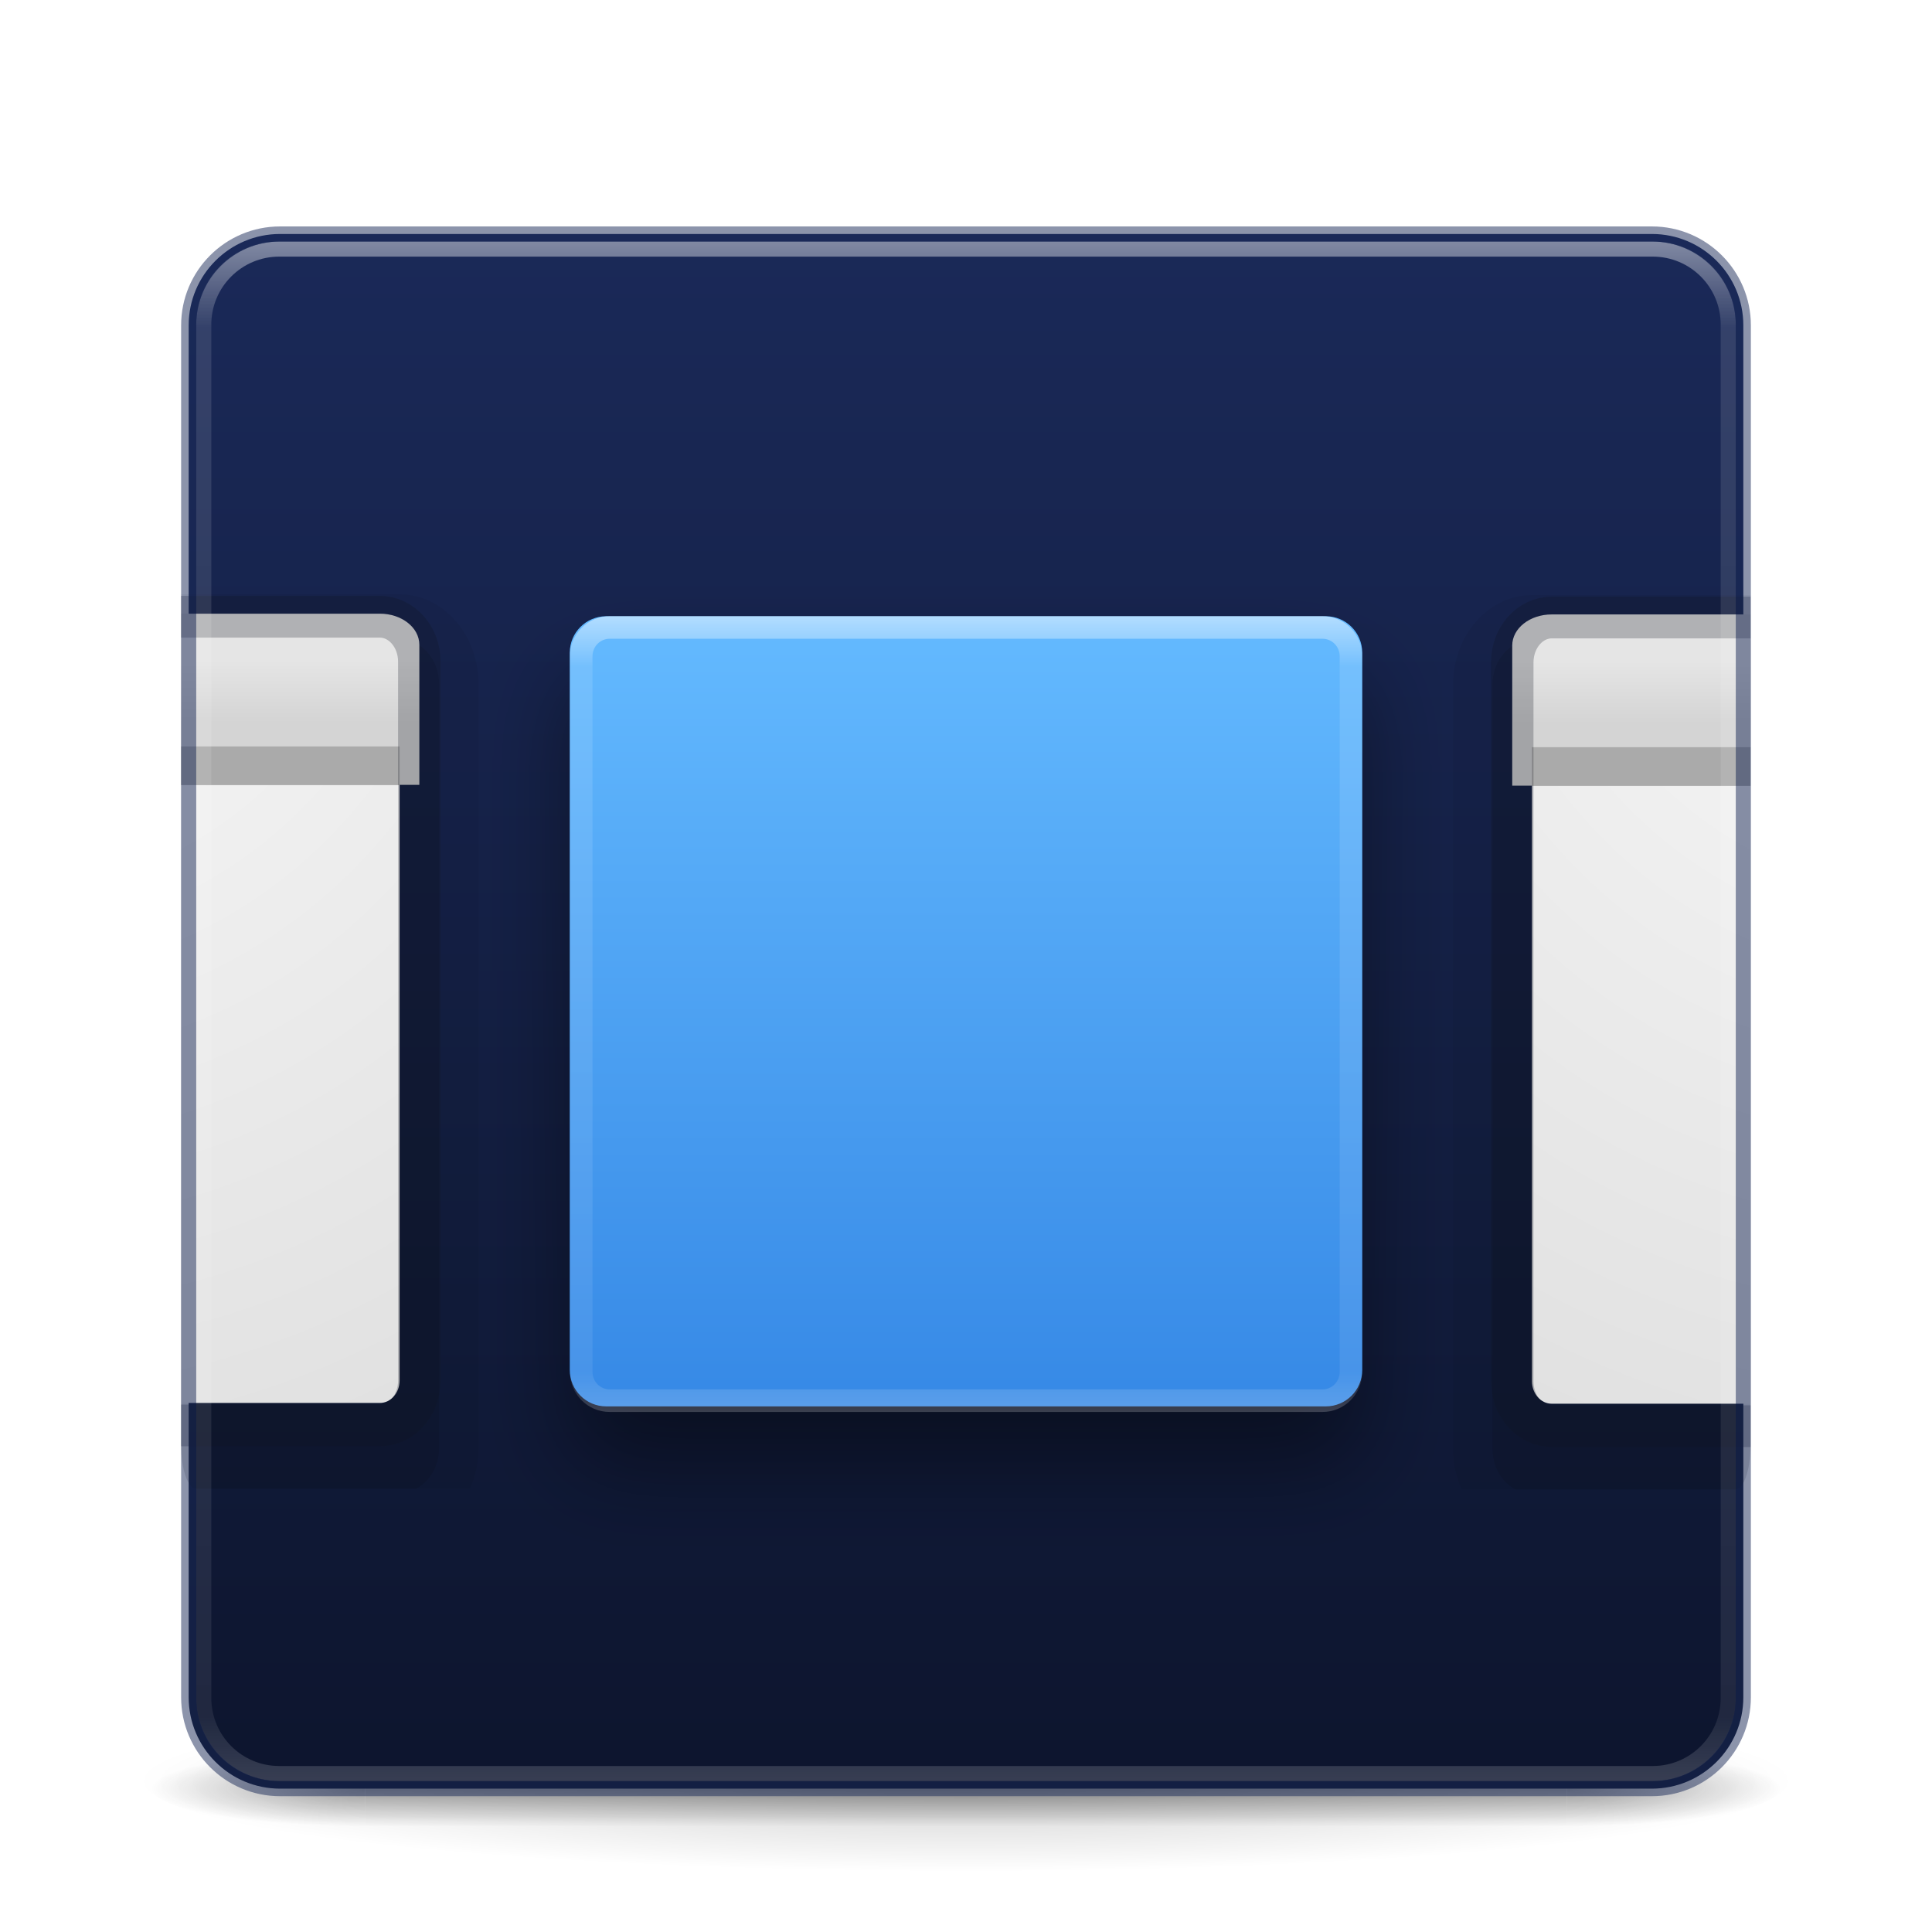
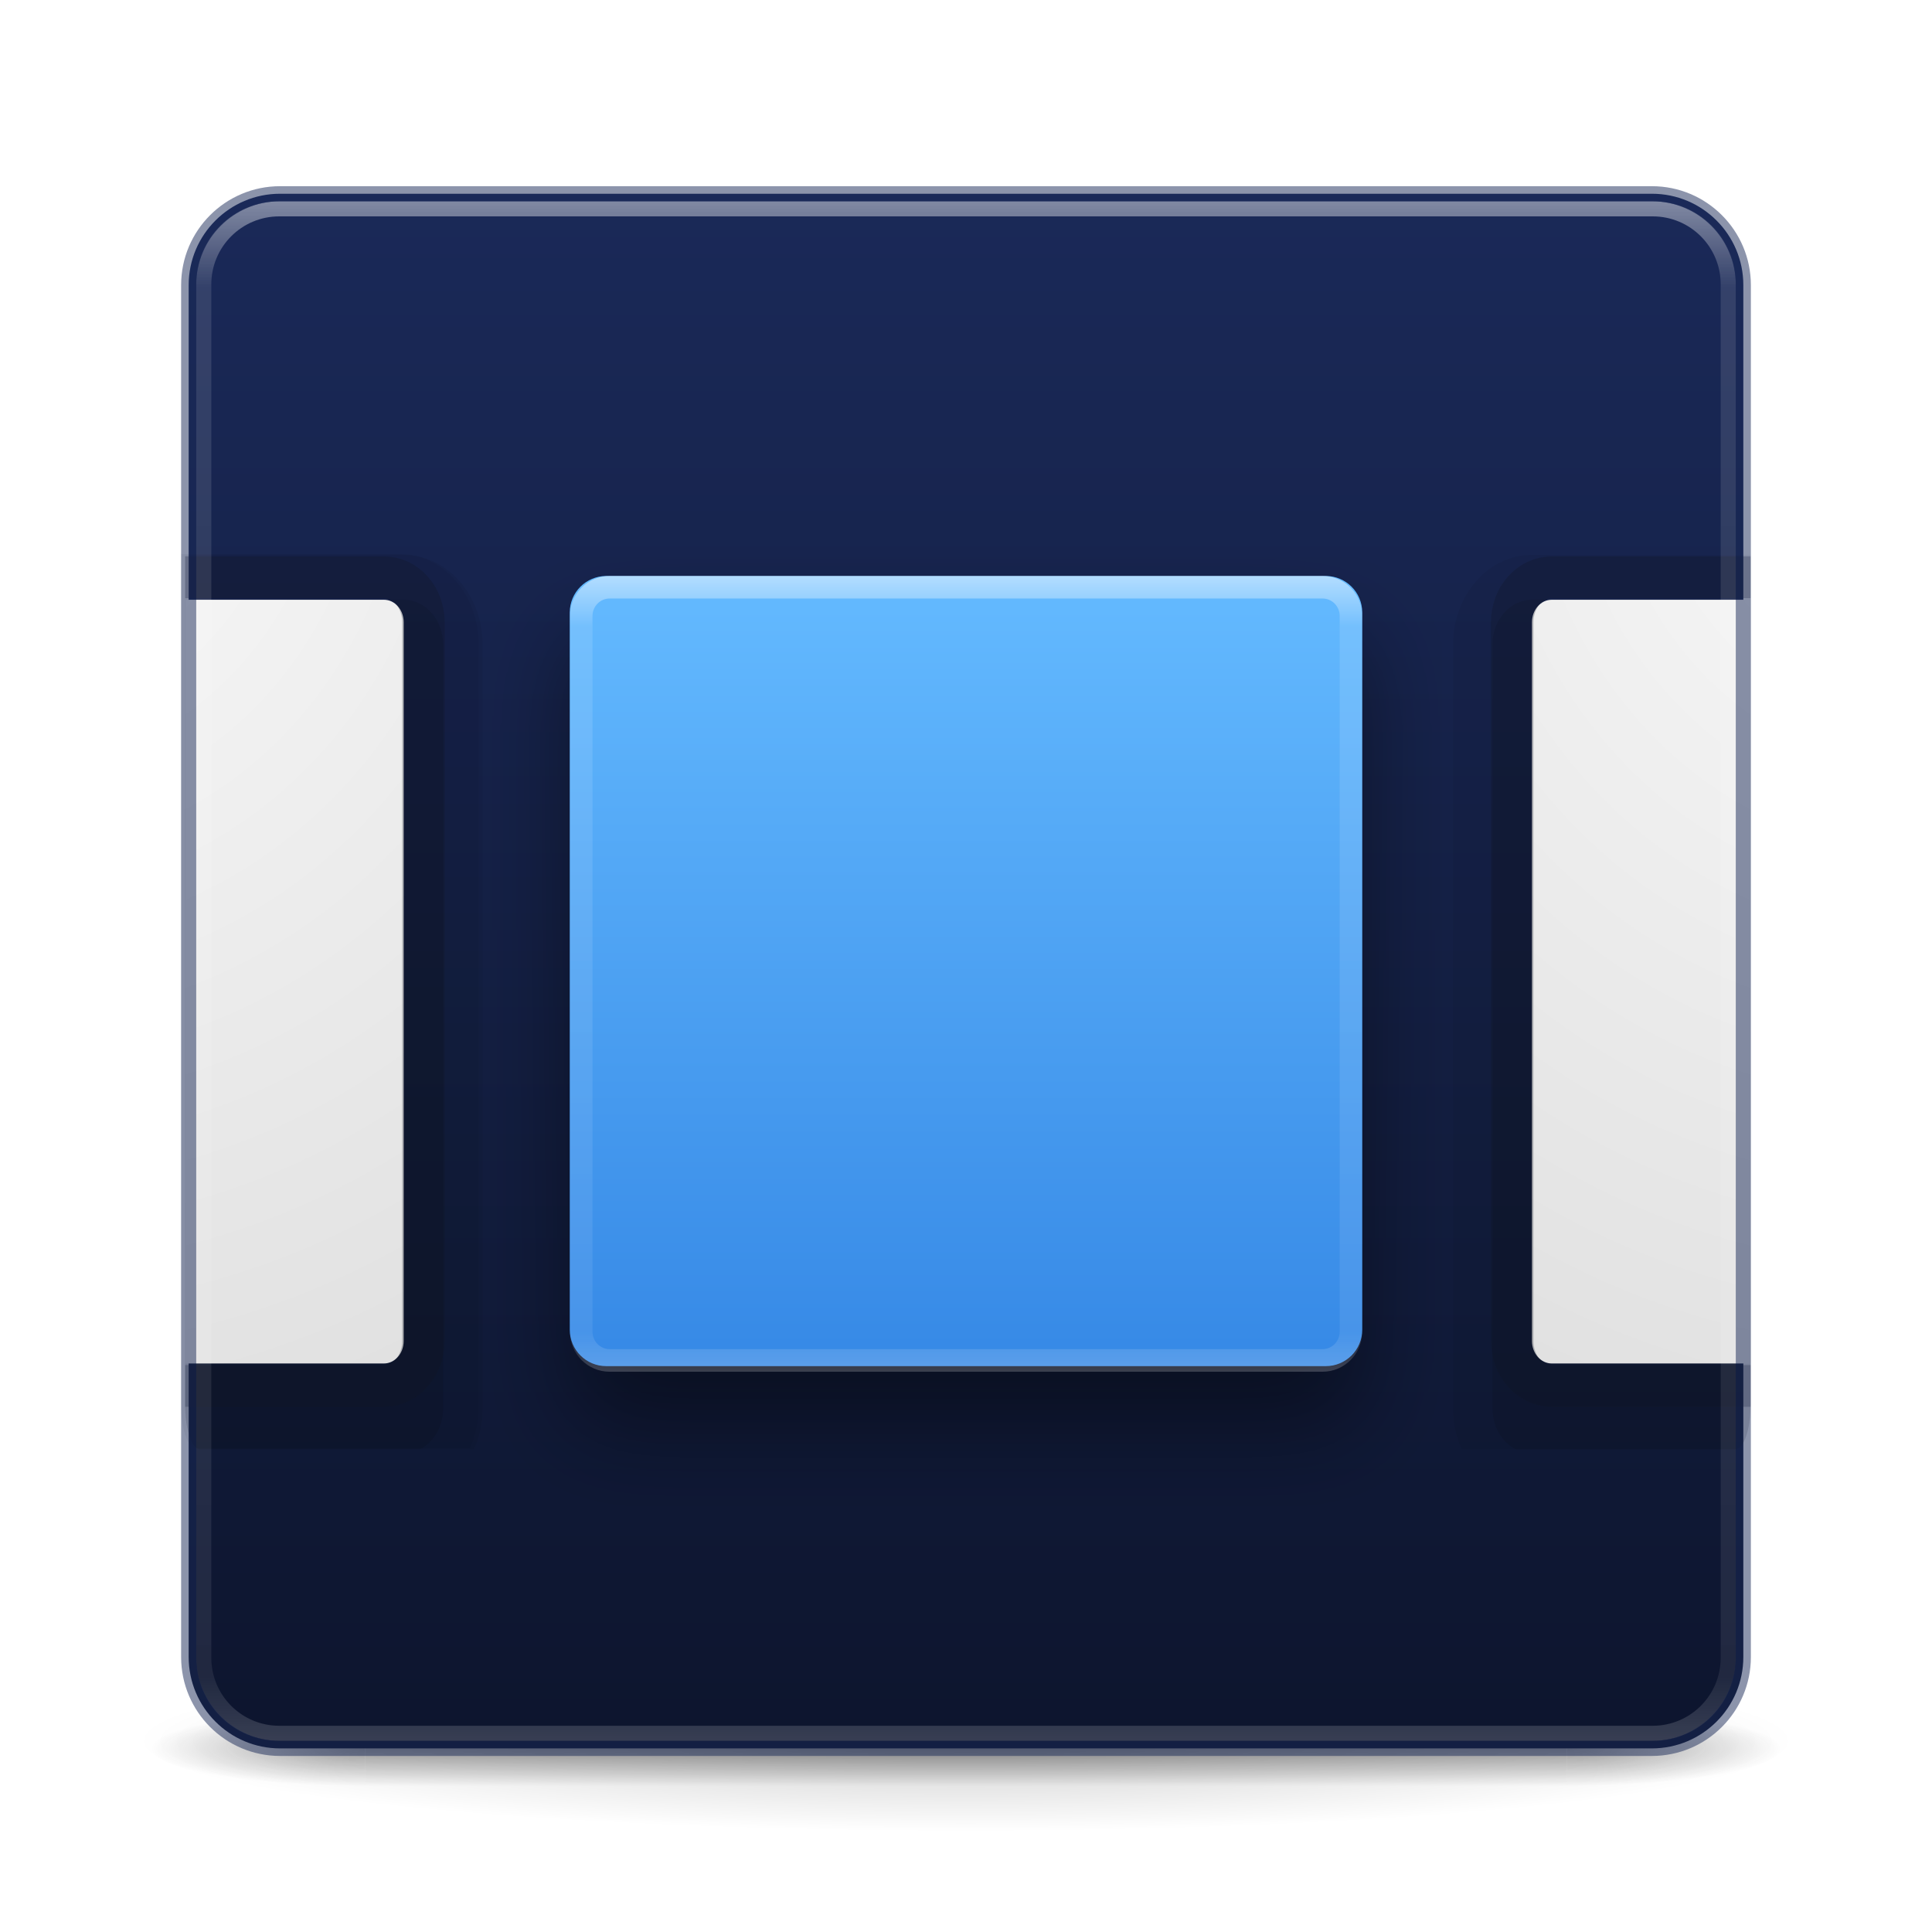
- <svg xmlns="http://www.w3.org/2000/svg" xmlns:xlink="http://www.w3.org/1999/xlink" version="1.1" width="128" height="128" id="svg3049">
+ <svg xmlns="http://www.w3.org/2000/svg" xmlns:xlink="http://www.w3.org/1999/xlink" version="1.1" width="16" height="16" id="svg3049" viewBox="0 0 128 128">
  <defs id="defs3051">
    <linearGradient id="linearGradient4575">
      <stop style="stop-color:#3689e6;stop-opacity:1" offset="0" id="stop4571" />
      <stop style="stop-color:#64baff;stop-opacity:1" offset="1" id="stop4573" />
    </linearGradient>
    <linearGradient id="linearGradient897">
      <stop id="stop893" style="stop-color:#1a2958;stop-opacity:1" offset="0" />
      <stop id="stop895" style="stop-color:#0d152e;stop-opacity:1" offset="1" />
    </linearGradient>
    <linearGradient id="linearGradient3924">
      <stop id="stop3926" style="stop-color:#ffffff;stop-opacity:1" offset="0" />
      <stop id="stop3928" style="stop-color:#ffffff;stop-opacity:0.235" offset="0.063" />
      <stop id="stop3930" style="stop-color:#ffffff;stop-opacity:0.157" offset="0.951" />
      <stop id="stop3932" style="stop-color:#ffffff;stop-opacity:0.392" offset="1" />
    </linearGradient>
    <linearGradient id="linearGradient3688-166-749-5">
      <stop id="stop2883-0" style="stop-color:#181818;stop-opacity:1" offset="0" />
      <stop id="stop2885-5" style="stop-color:#181818;stop-opacity:0" offset="1" />
    </linearGradient>
    <linearGradient id="linearGradient3688-464-309-8">
      <stop id="stop2889-9" style="stop-color:#181818;stop-opacity:1" offset="0" />
      <stop id="stop2891-4" style="stop-color:#181818;stop-opacity:0" offset="1" />
    </linearGradient>
    <linearGradient id="linearGradient3702-501-757-0">
      <stop id="stop2895-0" style="stop-color:#181818;stop-opacity:0" offset="0" />
      <stop id="stop2897-2" style="stop-color:#181818;stop-opacity:1" offset="0.5" />
      <stop id="stop2899-6" style="stop-color:#181818;stop-opacity:0" offset="1" />
    </linearGradient>
    <linearGradient id="linearGradient3811">
      <stop id="stop3813" style="stop-color:#000000;stop-opacity:1" offset="0" />
      <stop id="stop3815" style="stop-color:#000000;stop-opacity:0" offset="1" />
    </linearGradient>
    <radialGradient xlink:href="#linearGradient3688-166-749-5" id="radialGradient3946" gradientUnits="userSpaceOnUse" gradientTransform="matrix(2.003784,0,0,1.4,27.98813,-17.4)" cx="4.993" cy="43.5" fx="4.993" fy="43.5" r="2.5" />
    <radialGradient xlink:href="#linearGradient3688-464-309-8" id="radialGradient3948" gradientUnits="userSpaceOnUse" gradientTransform="matrix(2.003784,0,0,1.4,-20.01187,-104.4)" cx="4.993" cy="43.5" fx="4.993" fy="43.5" r="2.5" />
    <linearGradient xlink:href="#linearGradient3702-501-757-0" id="linearGradient3950" gradientUnits="userSpaceOnUse" x1="25.058" y1="47.028" x2="25.058" y2="39.999" />
-     <linearGradient xlink:href="#linearGradient3924" id="linearGradient3965" gradientUnits="userSpaceOnUse" gradientTransform="matrix(2.72973,0,0,2.72973,-1.513518,1.488319)" x1="24" y1="5" x2="24" y2="43" />
-     <radialGradient xlink:href="#linearGradient3811" id="radialGradient3976" gradientUnits="userSpaceOnUse" gradientTransform="matrix(1.556392,0,0,0.1697883,70.27035,102.1321)" cx="-4.029" cy="93.468" fx="-4.029" fy="93.468" r="35.338" />
-     <linearGradient xlink:href="#linearGradient897" id="linearGradient891" x1="66.997" y1="15.857" x2="66.997" y2="117.81" gradientUnits="userSpaceOnUse" />
+     <linearGradient xlink:href="#linearGradient3924" id="linearGradient3965" gradientUnits="userSpaceOnUse" gradientTransform="matrix(2.72973,0,0,2.72973,-1.513518,-1.17774)" x1="24" y1="5" x2="24" y2="43" />
+     <radialGradient xlink:href="#linearGradient3811" id="radialGradient3976" gradientUnits="userSpaceOnUse" gradientTransform="matrix(1.556392,0,0,0.1697883,70.27035,99.46604)" cx="-4.029" cy="93.468" fx="-4.029" fy="93.468" r="35.338" />
+     <linearGradient xlink:href="#linearGradient897" id="linearGradient891" x1="66.997" y1="15.857" x2="66.997" y2="117.81" gradientUnits="userSpaceOnUse" gradientTransform="translate(0,-2.66606)" />
    <linearGradient id="linearGradient5803">
      <stop id="stop5805" style="stop-color:#fff5ef;stop-opacity:1" offset="0" />
      <stop id="stop5807" style="stop-color:#fef8dd;stop-opacity:1" offset="1" />
    </linearGradient>
    <linearGradient x1="167.983" y1="8.508" x2="167.983" y2="54.78" id="linearGradient5228-5" xlink:href="#linearGradient5803" gradientUnits="userSpaceOnUse" gradientTransform="matrix(1.832495,0,0,1.843915,-232.1758,8.558593)" />
-     <linearGradient xlink:href="#linearGradient4575" id="linearGradient4577" x1="64.288" y1="98.311" x2="64.288" y2="33.401" gradientUnits="userSpaceOnUse" gradientTransform="matrix(0.8053098,0,0,0.8053098,12.46016,13.85137)" />
+     <linearGradient xlink:href="#linearGradient4575" id="linearGradient4577" x1="64.288" y1="98.311" x2="64.288" y2="33.401" gradientUnits="userSpaceOnUse" gradientTransform="matrix(0.8053098,0,0,0.8053098,12.46016,11.18531)" />
    <clipPath clipPathUnits="userSpaceOnUse" id="clipPath4682">
      <rect style="opacity:1;fill:#42a3f0;fill-opacity:0;stroke:none;stroke-width:0;stroke-linejoin:round;stroke-miterlimit:23.4;stroke-dasharray:none;stroke-opacity:1" id="rect4684" width="74.786" height="99.522" x="12.081" y="5.85" />
    </clipPath>
    <clipPath clipPathUnits="userSpaceOnUse" id="clipPath4716">
      <rect style="opacity:1;fill:#42a3f0;fill-opacity:0;stroke:none;stroke-width:0;stroke-linejoin:round;stroke-miterlimit:23.4;stroke-dasharray:none;stroke-opacity:1" id="rect4718" width="128.669" height="116.205" x="12.272" y="4.892" />
    </clipPath>
    <clipPath clipPathUnits="userSpaceOnUse" id="clipPath4750">
      <rect style="opacity:1;fill:#42a3f0;fill-opacity:0;stroke:none;stroke-width:0;stroke-linejoin:round;stroke-miterlimit:23.4;stroke-dasharray:none;stroke-opacity:1" id="rect4752" width="115.39" height="98.983" x="0" y="14.237" rx="2.416" ry="2.416" />
    </clipPath>
    <clipPath clipPathUnits="userSpaceOnUse" id="clipPath4716-6">
      <rect style="opacity:1;fill:#42a3f0;fill-opacity:0;stroke:none;stroke-width:0;stroke-linejoin:round;stroke-miterlimit:23.4;stroke-dasharray:none;stroke-opacity:1" id="rect4718-0" width="128.669" height="116.205" x="12.272" y="4.892" />
    </clipPath>
-     <linearGradient xlink:href="#linearGradient3924" id="linearGradient3965-3" gradientUnits="userSpaceOnUse" gradientTransform="matrix(1.378384,0,0,1.38452,30.92482,33.95649)" x1="24" y1="5" x2="24" y2="43" />
+     <linearGradient xlink:href="#linearGradient3924" id="linearGradient3965-3" gradientUnits="userSpaceOnUse" gradientTransform="matrix(1.378384,0,0,1.38452,30.92482,31.29043)" x1="24" y1="5" x2="24" y2="43" />
    <linearGradient xlink:href="#linearGradient3924" id="linearGradient3965-3-6" gradientUnits="userSpaceOnUse" gradientTransform="matrix(1.400192,0,0,1.393186,89.79345,33.38166)" x1="24" y1="5" x2="24" y2="43" />
    <linearGradient xlink:href="#linearGradient3924" id="linearGradient3965-3-6-0" gradientUnits="userSpaceOnUse" gradientTransform="matrix(1.400192,0,0,1.393186,-28.96264,33.38166)" x1="24" y1="5" x2="24" y2="43" />
-     <filter style="color-interpolation-filters:sRGB;" id="filter1380">
+     <filter style="color-interpolation-filters:sRGB" id="filter1380">
      <feGaussianBlur stdDeviation="3 3" result="blur" id="feGaussianBlur1378" />
    </filter>
    <linearGradient y2="41.229" x2="24" y1="8.767" x1="24" gradientTransform="matrix(1.20186,0,0,1.20186,-27.99929,34.11845)" gradientUnits="userSpaceOnUse" id="linearGradient1074-3" xlink:href="#linearGradient4095" />
    <linearGradient id="linearGradient4095">
      <stop offset="0" style="stop-color:#ffffff;stop-opacity:1" id="stop4097" />
      <stop offset="0" style="stop-color:#ffffff;stop-opacity:0.235" id="stop4100" />
      <stop offset="1" style="stop-color:#ffffff;stop-opacity:0.157" id="stop4102" />
      <stop offset="1" style="stop-color:#ffffff;stop-opacity:0.392" id="stop4104" />
    </linearGradient>
    <linearGradient y2="17" x2="18" y1="15" x1="18" gradientTransform="matrix(2.615812,0,0,2.100677,-41.01112,12.37278)" gradientUnits="userSpaceOnUse" id="linearGradient1072-5" xlink:href="#linearGradient4197" />
    <linearGradient gradientTransform="matrix(0.40394,0,0,0.42567,4.5497,-4.793)" gradientUnits="userSpaceOnUse" id="linearGradient4197" y2="57.61" x2="83.24" y1="42.457" x1="83.24">
      <stop offset="0" style="stop-color:#e5e5e5;stop-opacity:1" id="stop4199" />
      <stop offset="1" style="stop-color:#d4d4d4;stop-opacity:1" id="stop4201" />
    </linearGradient>
    <radialGradient xlink:href="#linearGradient4632-92-3-0-8-1-6" id="radialGradient3091-8-9" gradientUnits="userSpaceOnUse" gradientTransform="matrix(0,3.486801,-3.15057,-6.4240187e-8,19.61635,3.529915)" cx="7.686" cy="5.959" fx="7.686" fy="5.959" r="20" />
    <linearGradient id="linearGradient4632-92-3-0-8-1-6">
      <stop id="stop4634-68-8-0-2-9-1" style="stop-color:#fafafa;stop-opacity:1" offset="0" />
      <stop id="stop4636-8-21-7-1-4-9" style="stop-color:#e1e1e1;stop-opacity:1" offset="1" />
    </linearGradient>
    <clipPath clipPathUnits="userSpaceOnUse" id="clipPath1633">
      <rect style="opacity:0.409;fill:#010000;fill-opacity:1;stroke-width:0.712;stroke-miterlimit:4;stroke-dasharray:none" id="rect1635" width="49.56" height="74.62" x="12.521" y="25.168" rx="1" ry="2.971" />
    </clipPath>
    <clipPath clipPathUnits="userSpaceOnUse" id="clipPath1633-2">
      <rect style="opacity:0.409;fill:#010000;fill-opacity:1;stroke-width:0.712;stroke-miterlimit:4;stroke-dasharray:none" id="rect1635-3" width="49.56" height="74.62" x="12.521" y="25.168" rx="1" ry="2.971" />
    </clipPath>
    <radialGradient xlink:href="#linearGradient4632-92-3-0-8-1-6" id="radialGradient3091-8-9-7" gradientUnits="userSpaceOnUse" gradientTransform="matrix(0,3.486801,-3.15057,-6.4240187e-8,19.61635,3.529915)" cx="7.686" cy="5.959" fx="7.686" fy="5.959" r="20" />
    <clipPath clipPathUnits="userSpaceOnUse" id="clipPath1633-7">
      <rect style="opacity:0.409;fill:#010000;fill-opacity:1;stroke-width:0.712;stroke-miterlimit:4;stroke-dasharray:none" id="rect1635-8" width="49.56" height="74.62" x="12.521" y="25.168" rx="1" ry="2.971" />
    </clipPath>
    <radialGradient xlink:href="#linearGradient4632-92-3-0-8-1-6" id="radialGradient3091-8-9-4" gradientUnits="userSpaceOnUse" gradientTransform="matrix(0,3.486801,-3.15057,-6.4240187e-8,19.61635,3.529915)" cx="7.686" cy="5.959" fx="7.686" fy="5.959" r="20" />
-     <linearGradient xlink:href="#linearGradient4197" id="linearGradient1847" gradientUnits="userSpaceOnUse" gradientTransform="matrix(2.615812,0,0,2.100677,-41.01112,12.37278)" x1="18" y1="15" x2="18" y2="17" />
    <linearGradient xlink:href="#linearGradient4095" id="linearGradient1849" gradientUnits="userSpaceOnUse" gradientTransform="matrix(1.20186,0,0,1.20186,-27.99929,34.11845)" x1="24" y1="8.767" x2="24" y2="41.229" />
    <linearGradient y2="42.069" x2="40.29" y1="5.824" x1="40.29" gradientTransform="matrix(1.540541,0,0,1.324324,31.52702,36.71622)" gradientUnits="userSpaceOnUse" id="linearGradient3133" xlink:href="#linearGradient3462" />
    <linearGradient id="linearGradient3462">
      <stop offset="0" style="stop-color:#ffffff;stop-opacity:1" id="stop3464" />
      <stop offset="0.021" style="stop-color:#ffffff;stop-opacity:0.235" id="stop3466" />
      <stop offset="0.979" style="stop-color:#ffffff;stop-opacity:0.157" id="stop3468" />
      <stop offset="1" style="stop-color:#ffffff;stop-opacity:0.392" id="stop3470" />
    </linearGradient>
+     <clipPath clipPathUnits="userSpaceOnUse" id="clipPath1633-7-3">
+       <rect style="opacity:0.409;fill:#010000;fill-opacity:1;stroke-width:0.712;stroke-miterlimit:4;stroke-dasharray:none" id="rect1635-8-6" width="49.56" height="74.62" x="12.521" y="25.168" rx="1" ry="2.971" />
+     </clipPath>
+     <radialGradient xlink:href="#linearGradient4632-92-3-0-8-1-6" id="radialGradient3091-8-9-4-7" gradientUnits="userSpaceOnUse" gradientTransform="matrix(0,3.486801,-3.15057,-6.4240187e-8,19.61635,3.529915)" cx="7.686" cy="5.959" fx="7.686" fy="5.959" r="20" />
  </defs>
-   <path style="opacity:0.2;color:#000000;fill:url(#radialGradient3976);fill-opacity:1;fill-rule:nonzero;stroke:none;stroke-width:1;marker:none;visibility:visible;display:inline;overflow:visible;enable-background:accumulate" id="path3041" d="m 119,118.002 a 55,6 0 0 1 -110,0 55,6 0 1 1 110,0 z" />
-   <g style="display:inline" id="g2036" transform="matrix(2.699999,0,0,0.5555561,-0.8000075,94.89069)">
+   <path style="color:#000000;display:inline;overflow:visible;visibility:visible;opacity:0.2;fill:url(#radialGradient3976);fill-opacity:1;fill-rule:nonzero;stroke:none;stroke-width:1;marker:none;enable-background:accumulate" id="path3041" d="m 119,115.336 a 55,6 0 0 1 -110,0 55,6 0 1 1 110,0 z" />
+   <g style="display:inline" id="g2036" transform="matrix(2.699999,0,0,0.5555561,-0.8000075,92.22463)">
    <g style="opacity:0.4" id="g3712" transform="matrix(1.052632,0,0,1.285713,-1.263158,-13.42854)">
      <rect style="fill:url(#radialGradient3946);fill-opacity:1;stroke:none" id="rect2801" y="40" x="38" height="7" width="5" />
-       <rect style="fill:url(#radialGradient3948);fill-opacity:1;stroke:none" id="rect3696" transform="scale(-1,-1)" y="-47" x="-10" height="7" width="5" />
+       <rect style="fill:url(#radialGradient3948);fill-opacity:1;stroke:none" id="rect3696" transform="scale(-1)" y="-47" x="-10" height="7" width="5" />
      <rect style="fill:url(#linearGradient3950);fill-opacity:1;stroke:none" id="rect3700" y="40" x="10" height="7" width="28" />
    </g>
  </g>
-   <rect style="color:#000000;fill:url(#linearGradient891);fill-opacity:1;fill-rule:nonzero;stroke:none;stroke-width:1;marker:none;visibility:visible;display:inline;overflow:visible;enable-background:accumulate" id="rect5505-21-3" y="15.502" x="12.5" ry="6.055" rx="6.055" height="103" width="103" />
-   <g id="g1575" clip-path="url(#clipPath1633)" transform="matrix(1,0,0,0.9816769,-0.5254237,0.672395)">
+   <rect style="color:#000000;display:inline;overflow:visible;visibility:visible;fill:url(#linearGradient891);fill-opacity:1;fill-rule:nonzero;stroke:none;stroke-width:1;marker:none;enable-background:accumulate" id="rect5505-21-3" y="12.836" x="12.5" ry="6.055" rx="6.055" height="103" width="103" />
+   <g id="g1575" clip-path="url(#clipPath1633)" transform="matrix(1,0,0,0.9816769,-0.5254237,-1.99366)">
    <rect style="color:#000000;clip-rule:nonzero;display:inline;overflow:visible;visibility:visible;opacity:0.05;isolation:auto;mix-blend-mode:normal;color-interpolation:sRGB;color-interpolation-filters:linearRGB;solid-color:#000000;solid-opacity:1;vector-effect:none;fill:#000000;fill-opacity:1;fill-rule:nonzero;stroke:none;stroke-width:2.816;stroke-linecap:butt;stroke-linejoin:miter;stroke-miterlimit:4;stroke-dasharray:none;stroke-dashoffset:0;stroke-opacity:1;marker:none;color-rendering:auto;image-rendering:auto;shape-rendering:auto;text-rendering:auto;enable-background:accumulate" id="rect5505-21-8-9-6-0-7" y="39.424" x="-30.547" ry="6.064" rx="5.232" height="63.672" width="62.779" />
-     <rect style="color:#000000;clip-rule:nonzero;display:inline;overflow:visible;visibility:visible;opacity:0.1;isolation:auto;mix-blend-mode:normal;color-interpolation:sRGB;color-interpolation-filters:linearRGB;solid-color:#000000;solid-opacity:1;vector-effect:none;fill:#000000;fill-opacity:1;fill-rule:nonzero;stroke:none;stroke-width:2.816;stroke-linecap:butt;stroke-linejoin:miter;stroke-miterlimit:4;stroke-dasharray:none;stroke-dashoffset:0;stroke-opacity:1;marker:none;color-rendering:auto;image-rendering:auto;shape-rendering:auto;text-rendering:auto;enable-background:accumulate" id="rect5505-21-8-9-6-09" y="42.456" x="-27.932" ry="3.032" rx="2.616" height="57.608" width="57.548" />
-     <rect style="color:#000000;clip-rule:nonzero;display:inline;overflow:visible;visibility:visible;opacity:1;isolation:auto;mix-blend-mode:normal;color-interpolation:sRGB;color-interpolation-filters:linearRGB;solid-color:#000000;solid-opacity:1;fill:url(#radialGradient3091-8-9);fill-opacity:1;fill-rule:nonzero;stroke:none;stroke-width:2.816;stroke-linecap:round;stroke-linejoin:round;stroke-miterlimit:4;stroke-dasharray:none;stroke-dashoffset:0;stroke-opacity:0.239;marker:none;color-rendering:auto;image-rendering:auto;shape-rendering:auto;text-rendering:auto;enable-background:accumulate" id="rect5505-21-8-9-3" y="42.456" x="-25.316" ry="1.516" rx="1.308" height="51.544" width="52.316" />
-     <path style="color:#000000;clip-rule:nonzero;display:inline;overflow:visible;visibility:visible;opacity:1;isolation:auto;mix-blend-mode:normal;color-interpolation:sRGB;color-interpolation-filters:linearRGB;solid-color:#000000;solid-opacity:1;fill:url(#linearGradient1072-5);fill-opacity:1;fill-rule:nonzero;stroke:none;stroke-width:2.344;stroke-linecap:round;stroke-linejoin:round;stroke-miterlimit:4;stroke-dasharray:none;stroke-dashoffset:0;stroke-opacity:0.291;marker:none;color-rendering:auto;image-rendering:auto;shape-rendering:auto;text-rendering:auto;enable-background:accumulate" d="m -24.008,40.732 c -1.449,0 -2.616,0.937 -2.616,2.101 v 9.453 h 54.932 v -9.453 c 0,-1.164 -1.167,-2.101 -2.616,-2.101 z" id="rect4174-4-6" />
-     <rect style="color:#000000;display:inline;overflow:visible;visibility:visible;opacity:0.25;fill:none;stroke:#0e141f;stroke-width:2.816;stroke-linecap:round;stroke-linejoin:round;stroke-miterlimit:4;stroke-dasharray:none;stroke-dashoffset:0;stroke-opacity:1;marker:none;enable-background:accumulate" id="rect5505-21-8-1-6-7-0" y="40.94" x="-26.624" ry="3.032" rx="2.616" height="54.576" width="54.932" />
-     <path id="path4179-4-2" d="M -25.316,51 H 27" style="opacity:0.2;fill:none;fill-rule:evenodd;stroke:#000000;stroke-width:2.616px;stroke-linecap:butt;stroke-linejoin:miter;stroke-opacity:1" />
  </g>
-   <rect style="fill:#000000;fill-opacity:1;stroke:none;stroke-width:0;stroke-linejoin:round;stroke-miterlimit:23.4;stroke-dasharray:none;stroke-opacity:1;filter:url(#filter1380);opacity:0.409" id="rect4569-0" width="52.504" height="52.35" x="37.748" y="44.827" rx="2.416" ry="2.416" />
-   <g id="g1575-2" clip-path="url(#clipPath1633-7)" transform="matrix(-1,0,0,0.9816769,128.4976,0.7223714)">
+   <g id="g1575-2-2" clip-path="url(#clipPath1633-7-3)" transform="matrix(1,0,0,0.9816769,-0.255056,-1.94369)">
+     <rect style="color:#000000;clip-rule:nonzero;display:inline;overflow:visible;visibility:visible;opacity:0.05;isolation:auto;mix-blend-mode:normal;color-interpolation:sRGB;color-interpolation-filters:linearRGB;solid-color:#000000;solid-opacity:1;vector-effect:none;fill:#000000;fill-opacity:1;fill-rule:nonzero;stroke:none;stroke-width:2.816;stroke-linecap:butt;stroke-linejoin:miter;stroke-miterlimit:4;stroke-dasharray:none;stroke-dashoffset:0;stroke-opacity:1;marker:none;color-rendering:auto;image-rendering:auto;shape-rendering:auto;text-rendering:auto;enable-background:accumulate" id="rect5505-21-8-9-6-0-7-0-9" y="39.424" x="-30.547" ry="6.064" rx="5.232" height="63.672" width="62.779" />
+     <rect style="color:#000000;clip-rule:nonzero;display:inline;overflow:visible;visibility:visible;opacity:0.1;isolation:auto;mix-blend-mode:normal;color-interpolation:sRGB;color-interpolation-filters:linearRGB;solid-color:#000000;solid-opacity:1;vector-effect:none;fill:#000000;fill-opacity:1;fill-rule:nonzero;stroke:none;stroke-width:2.816;stroke-linecap:butt;stroke-linejoin:miter;stroke-miterlimit:4;stroke-dasharray:none;stroke-dashoffset:0;stroke-opacity:1;marker:none;color-rendering:auto;image-rendering:auto;shape-rendering:auto;text-rendering:auto;enable-background:accumulate" id="rect5505-21-8-9-6-09-6-1" y="42.456" x="-27.932" ry="3.032" rx="2.616" height="57.608" width="57.548" />
+     <rect style="color:#000000;clip-rule:nonzero;display:inline;overflow:visible;visibility:visible;opacity:1;isolation:auto;mix-blend-mode:normal;color-interpolation:sRGB;color-interpolation-filters:linearRGB;solid-color:#000000;solid-opacity:1;fill:url(#radialGradient3091-8-9-4-7);fill-opacity:1;fill-rule:nonzero;stroke:none;stroke-width:2.816;stroke-linecap:round;stroke-linejoin:round;stroke-miterlimit:4;stroke-dasharray:none;stroke-dashoffset:0;stroke-opacity:0.239;marker:none;color-rendering:auto;image-rendering:auto;shape-rendering:auto;text-rendering:auto;enable-background:accumulate" id="rect5505-21-8-9-3-1-2" y="42.456" x="-25.316" ry="1.516" rx="1.308" height="51.544" width="52.316" />
+     <rect style="color:#000000;display:inline;overflow:visible;visibility:visible;opacity:0.25;fill:none;stroke:#0e141f;stroke-width:2.816;stroke-linecap:round;stroke-linejoin:round;stroke-miterlimit:4;stroke-dasharray:none;stroke-dashoffset:0;stroke-opacity:1;marker:none;enable-background:accumulate" id="rect5505-21-8-1-6-7-0-5-0" y="40.94" x="-26.624" ry="3.032" rx="2.616" height="54.576" width="54.932" />
+   </g>
+   <rect style="opacity:0.409;fill:#000000;fill-opacity:1;stroke:none;stroke-width:0;stroke-linejoin:round;stroke-miterlimit:23.4;stroke-dasharray:none;stroke-opacity:1;filter:url(#filter1380)" id="rect4569-0" width="52.504" height="52.35" x="37.748" y="42.161" rx="2.416" ry="2.416" />
+   <g id="g1575-2" clip-path="url(#clipPath1633-7)" transform="matrix(-1,0,0,0.9816769,128.4976,-1.94369)">
    <rect style="color:#000000;clip-rule:nonzero;display:inline;overflow:visible;visibility:visible;opacity:0.05;isolation:auto;mix-blend-mode:normal;color-interpolation:sRGB;color-interpolation-filters:linearRGB;solid-color:#000000;solid-opacity:1;vector-effect:none;fill:#000000;fill-opacity:1;fill-rule:nonzero;stroke:none;stroke-width:2.816;stroke-linecap:butt;stroke-linejoin:miter;stroke-miterlimit:4;stroke-dasharray:none;stroke-dashoffset:0;stroke-opacity:1;marker:none;color-rendering:auto;image-rendering:auto;shape-rendering:auto;text-rendering:auto;enable-background:accumulate" id="rect5505-21-8-9-6-0-7-0" y="39.424" x="-30.547" ry="6.064" rx="5.232" height="63.672" width="62.779" />
    <rect style="color:#000000;clip-rule:nonzero;display:inline;overflow:visible;visibility:visible;opacity:0.1;isolation:auto;mix-blend-mode:normal;color-interpolation:sRGB;color-interpolation-filters:linearRGB;solid-color:#000000;solid-opacity:1;vector-effect:none;fill:#000000;fill-opacity:1;fill-rule:nonzero;stroke:none;stroke-width:2.816;stroke-linecap:butt;stroke-linejoin:miter;stroke-miterlimit:4;stroke-dasharray:none;stroke-dashoffset:0;stroke-opacity:1;marker:none;color-rendering:auto;image-rendering:auto;shape-rendering:auto;text-rendering:auto;enable-background:accumulate" id="rect5505-21-8-9-6-09-6" y="42.456" x="-27.932" ry="3.032" rx="2.616" height="57.608" width="57.548" />
    <rect style="color:#000000;clip-rule:nonzero;display:inline;overflow:visible;visibility:visible;opacity:1;isolation:auto;mix-blend-mode:normal;color-interpolation:sRGB;color-interpolation-filters:linearRGB;solid-color:#000000;solid-opacity:1;fill:url(#radialGradient3091-8-9-4);fill-opacity:1;fill-rule:nonzero;stroke:none;stroke-width:2.816;stroke-linecap:round;stroke-linejoin:round;stroke-miterlimit:4;stroke-dasharray:none;stroke-dashoffset:0;stroke-opacity:0.239;marker:none;color-rendering:auto;image-rendering:auto;shape-rendering:auto;text-rendering:auto;enable-background:accumulate" id="rect5505-21-8-9-3-1" y="42.456" x="-25.316" ry="1.516" rx="1.308" height="51.544" width="52.316" />
-     <path style="color:#000000;clip-rule:nonzero;display:inline;overflow:visible;visibility:visible;opacity:1;isolation:auto;mix-blend-mode:normal;color-interpolation:sRGB;color-interpolation-filters:linearRGB;solid-color:#000000;solid-opacity:1;fill:url(#linearGradient1847);fill-opacity:1;fill-rule:nonzero;stroke:none;stroke-width:2.344;stroke-linecap:round;stroke-linejoin:round;stroke-miterlimit:4;stroke-dasharray:none;stroke-dashoffset:0;stroke-opacity:0.291;marker:none;color-rendering:auto;image-rendering:auto;shape-rendering:auto;text-rendering:auto;enable-background:accumulate" d="m -24.008,40.732 c -1.449,0 -2.616,0.937 -2.616,2.101 v 9.453 h 54.932 v -9.453 c 0,-1.164 -1.167,-2.101 -2.616,-2.101 z" id="rect4174-4-6-5" />
    <rect style="color:#000000;display:inline;overflow:visible;visibility:visible;opacity:0.25;fill:none;stroke:#0e141f;stroke-width:2.816;stroke-linecap:round;stroke-linejoin:round;stroke-miterlimit:4;stroke-dasharray:none;stroke-dashoffset:0;stroke-opacity:1;marker:none;enable-background:accumulate" id="rect5505-21-8-1-6-7-0-5" y="40.94" x="-26.624" ry="3.032" rx="2.616" height="54.576" width="54.932" />
-     <path id="path4179-4-2-7" d="M -25.316,51 H 27" style="opacity:0.2;fill:none;fill-rule:evenodd;stroke:#000000;stroke-width:2.616px;stroke-linecap:butt;stroke-linejoin:miter;stroke-opacity:1" />
  </g>
-   <rect style="opacity:0.5;fill:none;stroke:url(#linearGradient3965);stroke-width:1;stroke-linecap:round;stroke-linejoin:round;stroke-miterlimit:4;stroke-opacity:1;stroke-dasharray:none;stroke-dashoffset:0" id="rect6741-7" y="16.502" x="13.5" ry="5" rx="5" height="101" width="101" />
-   <rect style="opacity:0.5;color:#000000;fill:none;stroke:#1a2958;stroke-width:1;stroke-linecap:round;stroke-linejoin:round;stroke-miterlimit:4;stroke-opacity:1;stroke-dasharray:none;stroke-dashoffset:0;marker:none;visibility:visible;display:inline;overflow:visible;enable-background:accumulate" id="rect5505-21-3-1" y="15.502" x="12.5" ry="6.055" rx="6.055" height="103" width="103" />
-   <rect style="fill:url(#linearGradient4577);fill-opacity:1;stroke:none;stroke-width:0;stroke-linejoin:round;stroke-miterlimit:23.4;stroke-dasharray:none;stroke-opacity:1" id="rect4569" width="52.504" height="52.35" x="37.748" y="40.827" rx="2.416" ry="2.416" />
-   <rect style="opacity:0.5;fill:none;stroke:url(#linearGradient3965-3);stroke-width:1.496;stroke-linecap:round;stroke-linejoin:round;stroke-miterlimit:4;stroke-dasharray:none;stroke-dashoffset:0;stroke-opacity:1" id="rect6741-7-5" y="41.571" x="38.506" ry="1.904" rx="1.886" height="51.227" width="51" />
+   <rect style="opacity:0.5;fill:none;stroke:url(#linearGradient3965);stroke-width:1;stroke-linecap:round;stroke-linejoin:round;stroke-miterlimit:4;stroke-dasharray:none;stroke-dashoffset:0;stroke-opacity:1" id="rect6741-7" y="13.836" x="13.5" ry="5" rx="5" height="101" width="101" />
+   <rect style="color:#000000;display:inline;overflow:visible;visibility:visible;opacity:0.5;fill:none;stroke:#1a2958;stroke-width:1;stroke-linecap:round;stroke-linejoin:round;stroke-miterlimit:4;stroke-dasharray:none;stroke-dashoffset:0;stroke-opacity:1;marker:none;enable-background:accumulate" id="rect5505-21-3-1" y="12.836" x="12.5" ry="6.055" rx="6.055" height="103" width="103" />
+   <rect style="fill:url(#linearGradient4577);fill-opacity:1;stroke:none;stroke-width:0;stroke-linejoin:round;stroke-miterlimit:23.4;stroke-dasharray:none;stroke-opacity:1" id="rect4569" width="52.504" height="52.35" x="37.748" y="38.161" rx="2.416" ry="2.416" />
+   <rect style="opacity:0.5;fill:none;stroke:url(#linearGradient3965-3);stroke-width:1.496;stroke-linecap:round;stroke-linejoin:round;stroke-miterlimit:4;stroke-dasharray:none;stroke-dashoffset:0;stroke-opacity:1" id="rect6741-7-5" y="38.905" x="38.506" ry="1.904" rx="1.886" height="51.227" width="51" />
</svg>
